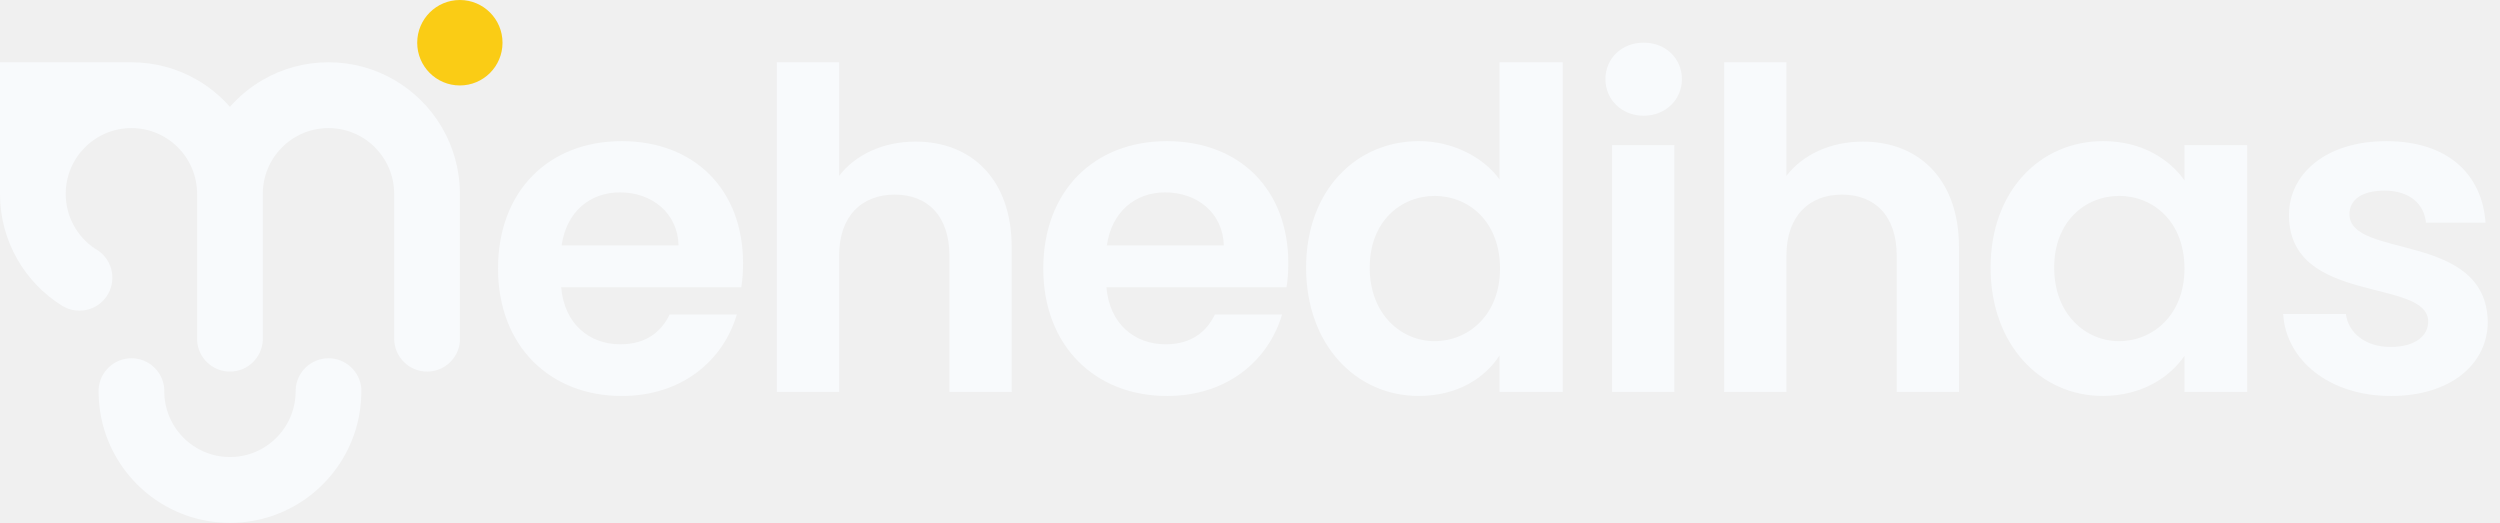
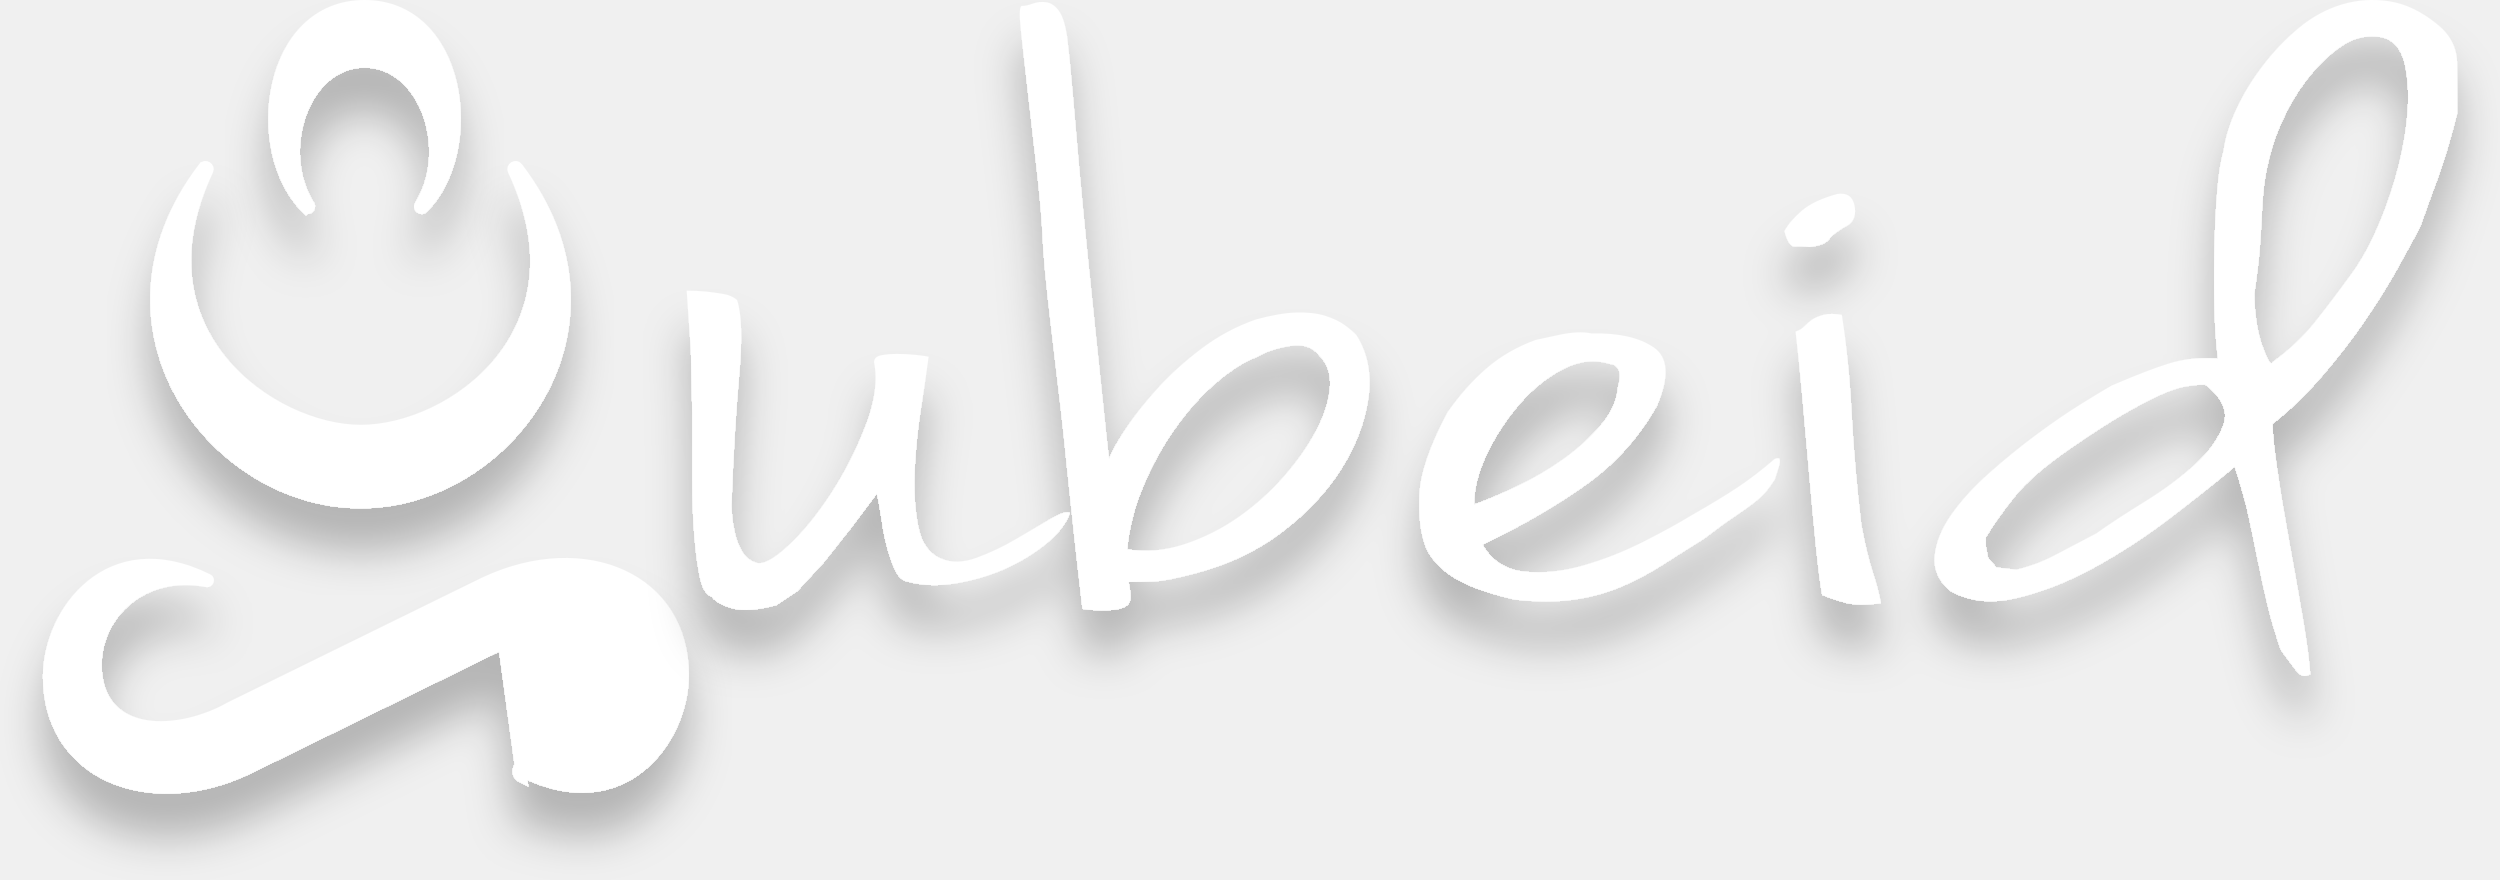
- <svg xmlns="http://www.w3.org/2000/svg" width="153" height="32" viewBox="0 0 153 32" fill="none">
-   <g clip-path="url(#clip0_142_1212)">
-     <path d="M28.143 5.23C29.585 5.23 30.754 4.06 30.754 2.615C30.754 1.171 29.585 0 28.143 0C26.702 0 25.533 1.171 25.533 2.615C25.533 4.06 26.702 5.23 28.143 5.23Z" fill="#FACC15" />
-     <path d="M20.105 21.927C19.013 21.927 18.124 22.798 18.093 23.884C18.093 23.905 18.093 23.924 18.093 23.945C18.093 23.966 18.093 23.986 18.093 24.007C18.082 24.719 17.886 25.386 17.552 25.963C16.856 27.163 15.559 27.971 14.073 27.971C12.588 27.971 11.289 27.163 10.595 25.963C10.269 25.403 10.076 24.757 10.055 24.068C10.054 24.027 10.053 23.986 10.053 23.944C10.053 23.902 10.053 23.861 10.055 23.82C9.991 22.763 9.115 21.926 8.045 21.926C6.975 21.926 6.096 22.764 6.034 23.822C6.032 23.863 6.032 23.903 6.032 23.944C6.032 23.984 6.032 24.025 6.034 24.065C6.043 24.719 6.13 25.355 6.287 25.963C7.181 29.434 10.328 31.999 14.073 31.999C17.818 31.999 20.966 29.434 21.86 25.963C22.011 25.374 22.099 24.76 22.112 24.126C22.113 24.065 22.114 24.005 22.114 23.944C22.114 23.882 22.114 23.822 22.112 23.762C22.02 22.733 21.157 21.926 20.107 21.926L20.105 21.927Z" fill="#F8FAFC" />
-     <path d="M24.123 4.889C22.94 4.204 21.567 3.812 20.103 3.812C18.638 3.812 17.265 4.204 16.082 4.889C15.325 5.327 14.646 5.887 14.072 6.539C13.497 5.886 12.819 5.327 12.062 4.889C10.879 4.204 9.506 3.812 8.041 3.812H0V11.867C0 14.763 1.526 17.301 3.814 18.72C3.816 18.72 3.817 18.721 3.819 18.723C3.883 18.762 3.951 18.797 4.021 18.828C4.276 18.947 4.562 19.013 4.862 19.013C5.976 19.013 6.877 18.109 6.877 16.995C6.877 16.323 6.549 15.729 6.046 15.362C5.96 15.312 5.875 15.26 5.795 15.205C5.795 15.205 5.795 15.205 5.793 15.205C4.724 14.481 4.022 13.255 4.022 11.867C4.022 9.642 5.822 7.839 8.042 7.839C10.263 7.839 12.063 9.642 12.063 11.867V20.847C12.127 21.904 13.003 22.741 14.073 22.741C15.143 22.741 16.019 21.903 16.083 20.847V11.867C16.083 9.642 17.884 7.839 20.104 7.839C22.324 7.839 24.124 9.642 24.124 11.867V20.723C24.124 21.837 25.026 22.741 26.139 22.741C27.189 22.741 28.051 21.937 28.145 20.909V11.867C28.145 8.885 26.528 6.282 24.124 4.889H24.123Z" fill="#F8FAFC" />
-     <path d="M38.045 24.233C33.663 24.233 30.479 21.18 30.479 16.435C30.479 11.691 33.582 8.638 38.045 8.638C42.508 8.638 45.475 11.61 45.475 16.108C45.475 16.599 45.448 17.091 45.367 17.581H34.344C34.535 19.817 36.059 21.071 37.964 21.071C39.597 21.071 40.495 20.254 40.985 19.244H45.094C44.277 22.026 41.773 24.234 38.045 24.234V24.233ZM34.37 15.018H41.529C41.474 13.028 39.896 11.774 37.937 11.774C36.113 11.774 34.67 12.947 34.372 15.018H34.37Z" fill="#F8FAFC" />
-     <path d="M47.544 3.812H51.354V10.764C52.335 9.483 54.021 8.666 56.035 8.666C59.437 8.666 61.915 10.957 61.915 15.127V23.987H58.104V15.644C58.104 13.217 56.77 11.91 54.756 11.91C52.742 11.91 51.354 13.219 51.354 15.644V23.987H47.544V3.812Z" fill="#F8FAFC" />
-     <path d="M71.413 24.233C67.031 24.233 63.848 21.18 63.848 16.435C63.848 11.691 66.951 8.638 71.413 8.638C75.877 8.638 78.844 11.61 78.844 16.108C78.844 16.599 78.816 17.091 78.735 17.581H67.713C67.903 19.817 69.428 21.071 71.333 21.071C72.966 21.071 73.864 20.254 74.353 19.244H78.463C77.645 22.026 75.142 24.234 71.413 24.234V24.233ZM67.739 15.018H74.897C74.843 13.028 73.264 11.774 71.305 11.774C69.482 11.774 68.039 12.947 67.74 15.018H67.739Z" fill="#F8FAFC" />
-     <path d="M86.847 8.637C88.834 8.637 90.738 9.564 91.773 10.981V3.812H95.638V23.987H91.773V21.751C90.875 23.141 89.187 24.232 86.819 24.232C82.982 24.232 79.934 21.096 79.934 16.379C79.934 11.663 82.982 8.637 86.847 8.637ZM87.8 11.991C85.758 11.991 83.826 13.518 83.826 16.381C83.826 19.243 85.759 20.879 87.8 20.879C89.84 20.879 91.801 19.298 91.801 16.435C91.801 13.573 89.896 11.991 87.8 11.991Z" fill="#F8FAFC" />
-     <path d="M98.252 4.847C98.252 3.593 99.231 2.611 100.592 2.611C101.954 2.611 102.933 3.592 102.933 4.847C102.933 6.103 101.925 7.083 100.592 7.083C99.26 7.083 98.252 6.103 98.252 4.847ZM98.66 8.883H102.471V23.987H98.66V8.883Z" fill="#F8FAFC" />
-     <path d="M105.519 3.812H109.329V10.764C110.31 9.483 111.996 8.666 114.01 8.666C117.412 8.666 119.89 10.957 119.89 15.127V23.987H116.079V15.644C116.079 13.217 114.745 11.91 112.731 11.91C110.717 11.91 109.329 13.219 109.329 15.644V23.987H105.519V3.812Z" fill="#F8FAFC" />
-     <path d="M128.709 8.637C131.131 8.637 132.792 9.782 133.69 11.036V8.883H137.528V23.987H133.69V21.778C132.792 23.087 131.077 24.231 128.683 24.231C124.872 24.231 121.824 21.096 121.824 16.379C121.824 11.663 124.872 8.637 128.71 8.637H128.709ZM129.689 11.991C127.647 11.991 125.716 13.518 125.716 16.381C125.716 19.243 127.647 20.879 129.689 20.879C131.731 20.879 133.69 19.298 133.69 16.435C133.69 13.573 131.785 11.991 129.689 11.991Z" fill="#F8FAFC" />
-     <path d="M146.318 24.233C142.535 24.233 139.895 22.024 139.731 19.217H143.569C143.704 20.362 144.766 21.234 146.29 21.234C147.815 21.234 148.604 20.553 148.604 19.681C148.604 16.982 140.085 18.699 140.085 13.165C140.085 10.657 142.317 8.639 146.045 8.639C149.773 8.639 151.897 10.63 152.115 13.629H148.468C148.359 12.456 147.434 11.666 145.937 11.666C144.522 11.666 143.787 12.239 143.787 13.111C143.787 15.865 152.142 14.147 152.251 19.682C152.251 22.273 149.991 24.235 146.318 24.235V24.233Z" fill="#F8FAFC" />
+ <svg xmlns="http://www.w3.org/2000/svg" width="233" height="82" viewBox="0 0 233 82" fill="none">
+   <g filter="url(#filter0_d_0_1)">
+     <path d="M28.832 19.14L28.832 19.141C28.875 19.209 28.874 19.255 28.868 19.285C28.86 19.323 28.834 19.368 28.788 19.405C28.741 19.442 28.692 19.457 28.654 19.457C28.624 19.457 28.579 19.448 28.522 19.391L28.168 19.744L28.522 19.391C25.846 16.707 24.917 11.963 25.855 7.855C26.788 3.765 29.513 0.5 33.977 0.5C38.44 0.5 41.165 3.765 42.098 7.855C43.036 11.963 42.106 16.706 39.431 19.39L39.431 19.39C39.374 19.448 39.329 19.456 39.299 19.457C39.261 19.457 39.211 19.442 39.165 19.405C39.119 19.368 39.093 19.323 39.085 19.284C39.079 19.254 39.078 19.208 39.121 19.14L39.121 19.14C40.719 16.63 40.849 13.322 39.909 10.652C38.971 7.985 36.898 5.804 33.977 5.809C31.055 5.804 28.983 7.985 28.044 10.652C27.104 13.322 27.234 16.63 28.832 19.14Z" fill="white" stroke="white" />
+   </g>
+   <g filter="url(#filter1_d_0_1)">
+     <path d="M48.932 71.752C54.927 72.891 59.226 68.743 59.226 64.001C59.226 62.264 58.737 60.939 57.877 59.996C57.022 59.057 55.849 58.55 54.576 58.353C52.054 57.963 49.014 58.764 46.758 60.051L23.007 71.707C18.309 73.903 13.661 73.957 10.216 72.37C6.79 70.793 4.5 67.573 4.5 63.06C4.5 60.023 5.936 56.6 8.503 54.52C11.034 52.468 14.718 51.679 19.362 53.975L19.363 53.975C19.417 54.001 19.429 54.028 19.433 54.041C19.441 54.06 19.444 54.093 19.43 54.13C19.418 54.168 19.395 54.194 19.375 54.207C19.36 54.216 19.332 54.23 19.272 54.218C13.277 53.079 8.978 57.227 8.978 61.968C8.978 63.706 9.467 65.031 10.327 65.974C11.182 66.913 12.355 67.419 13.628 67.617C16.15 68.007 19.19 67.206 21.445 65.918L45.132 54.293L45.193 54.264C49.892 52.067 54.542 52.013 57.988 53.599C61.414 55.177 63.704 58.397 63.704 62.909C63.704 65.946 62.268 69.37 59.701 71.45C57.17 73.501 53.486 74.291 48.842 71.995L48.841 71.995C48.787 71.968 48.775 71.942 48.77 71.929C48.763 71.909 48.761 71.877 48.773 71.839C48.786 71.802 48.809 71.776 48.83 71.763C48.844 71.754 48.872 71.74 48.932 71.752ZM48.932 71.752L49.025 71.26M48.932 71.752C48.932 71.752 48.932 71.752 48.932 71.752L49.025 71.26M49.025 71.26C48.297 71.122 47.956 72.115 48.62 72.443L46.993 60.493C51.367 57.989 58.726 57.438 58.726 64.001C58.726 68.421 54.72 72.342 49.025 71.26Z" fill="white" stroke="white" />
+   </g>
+   <g filter="url(#filter2_d_0_1)">
+     <path d="M47.815 15.881L47.815 15.881C47.772 15.791 47.779 15.729 47.793 15.687C47.811 15.636 47.851 15.584 47.913 15.545C47.975 15.507 48.04 15.495 48.09 15.502C48.132 15.508 48.188 15.529 48.248 15.608C53.938 23.123 53.662 30.925 50.295 36.853C46.912 42.809 40.409 46.878 33.623 46.878H33.578C26.792 46.878 20.288 42.809 16.906 36.853C13.539 30.925 13.263 23.123 18.952 15.608L18.953 15.608C19.012 15.529 19.069 15.508 19.11 15.502C19.161 15.495 19.225 15.507 19.287 15.545C19.349 15.583 19.39 15.636 19.407 15.687C19.422 15.729 19.428 15.791 19.386 15.881L19.386 15.881C15.793 23.414 17.271 29.498 20.727 33.685C24.149 37.833 29.491 40.095 33.623 40.095C37.843 40.095 43.176 37.833 46.566 33.683C49.988 29.493 51.405 23.41 47.815 15.881Z" fill="white" stroke="white" />
+   </g>
+   <g filter="url(#filter3_d_0_1)">
+     <mask id="path-4-inside-1_0_1" fill="white">
+       <path d="M70.387 52.413C70.995 52.702 71.994 52.21 73.384 50.938C74.775 49.666 76.121 48.033 77.424 46.039C78.728 44.044 79.814 41.919 80.683 39.665C81.552 37.41 81.812 35.444 81.465 33.768C81.465 33.421 81.682 33.204 82.117 33.117C82.551 33.031 83.05 32.987 83.615 32.987C84.18 32.987 84.745 33.016 85.309 33.074C85.874 33.132 86.287 33.19 86.547 33.247C86.374 34.519 86.135 36.124 85.831 38.06C85.527 39.997 85.331 41.919 85.244 43.827C85.157 45.735 85.266 47.469 85.57 49.031C85.874 50.591 86.591 51.603 87.721 52.066C88.676 52.47 89.784 52.441 91.044 51.979C92.304 51.517 93.52 50.938 94.693 50.245C95.866 49.551 96.931 48.929 97.886 48.38C98.842 47.831 99.45 47.643 99.711 47.816C99.363 48.799 98.625 49.753 97.495 50.678C96.366 51.603 95.084 52.384 93.65 53.02C92.217 53.656 90.696 54.104 89.089 54.364C87.481 54.624 86.026 54.581 84.723 54.234C84.201 54.176 83.789 53.843 83.484 53.236C83.18 52.63 82.92 51.921 82.703 51.112C82.485 50.303 82.312 49.435 82.181 48.51C82.051 47.585 81.899 46.747 81.725 45.995L79.379 49.117L76.772 52.413L74.296 55.101L72.341 56.402C70.603 56.864 69.257 56.965 68.301 56.705C67.345 56.445 66.694 56.084 66.346 55.621C65.825 55.448 65.455 54.855 65.238 53.843C65.021 52.832 64.847 51.545 64.717 49.984C64.587 48.423 64.521 46.66 64.521 44.695V38.667L64.391 32.597L64 27.09C64.608 27.09 65.216 27.119 65.825 27.177C66.346 27.235 66.867 27.307 67.389 27.394C67.91 27.481 68.344 27.669 68.692 27.958C69.126 29.287 69.192 31.629 68.888 34.982C68.584 38.335 68.345 42.382 68.171 47.123C68.171 47.296 68.193 47.629 68.236 48.12C68.279 48.611 68.366 49.146 68.497 49.724C68.627 50.303 68.844 50.852 69.148 51.372C69.452 51.892 69.865 52.239 70.387 52.413ZM95.28 0.554C95.541 0.554 95.867 0.482 96.258 0.338C96.648 0.193 97.061 0.15 97.496 0.208C97.93 0.265 98.321 0.526 98.669 0.988C99.016 1.451 99.277 2.26 99.451 3.416C99.624 4.862 99.798 6.625 99.972 8.706C100.146 10.787 100.341 13.028 100.558 15.427C100.776 17.826 101.015 20.327 101.275 22.928C101.536 25.53 101.797 28.059 102.057 30.516C102.318 32.973 102.557 35.257 102.774 37.367C102.991 39.477 103.187 41.284 103.36 42.787C103.621 42.093 104.142 41.154 104.924 39.969C105.706 38.783 106.684 37.541 107.857 36.24C109.03 34.939 110.398 33.696 111.962 32.511C113.526 31.326 115.221 30.415 117.045 29.779C118.522 29.374 119.782 29.158 120.825 29.129C121.868 29.1 122.758 29.201 123.497 29.432C124.235 29.664 124.844 29.953 125.321 30.299C125.799 30.646 126.169 30.964 126.429 31.253C127.472 32.93 127.841 34.867 127.537 37.064C127.233 39.261 126.408 41.443 125.061 43.611C123.714 45.779 121.868 47.759 119.522 49.551C117.176 51.344 114.439 52.645 111.311 53.454C109.573 53.916 108.313 54.162 107.531 54.191C106.749 54.22 105.967 54.234 105.185 54.234C105.359 55.101 105.403 55.68 105.316 55.969C105.229 56.258 105.098 56.431 104.925 56.489C104.577 56.72 104.012 56.85 103.23 56.879C102.448 56.908 101.666 56.865 100.884 56.749C100.363 52.24 99.885 47.875 99.451 43.654C99.277 41.862 99.081 40.012 98.864 38.104C98.647 36.196 98.43 34.346 98.212 32.554C97.995 30.762 97.8 29.071 97.626 27.481C97.452 25.891 97.322 24.489 97.235 23.275C97.148 21.078 96.953 18.65 96.648 15.991C96.344 13.331 96.062 10.86 95.801 8.576C95.541 6.293 95.323 4.37 95.15 2.809C94.976 1.248 95.019 0.496 95.28 0.554ZM117.176 33.248C115.959 33.71 114.677 34.52 113.331 35.676C111.984 36.832 110.724 38.234 109.551 39.882C108.378 41.529 107.379 43.336 106.553 45.302C105.728 47.267 105.228 49.233 105.055 51.199C106.792 51.488 108.574 51.329 110.398 50.722C112.223 50.115 113.917 49.262 115.481 48.163C117.045 47.065 118.457 45.793 119.717 44.348C120.977 42.903 121.976 41.471 122.715 40.055C123.453 38.639 123.866 37.309 123.953 36.066C124.04 34.823 123.692 33.826 122.91 33.074C122.302 32.323 121.39 32.048 120.173 32.25C118.957 32.453 117.958 32.785 117.176 33.248ZM143.112 31.687C143.372 31.629 144.111 31.47 145.327 31.209C146.544 30.949 147.543 30.906 148.325 31.079C150.845 31.021 152.778 31.455 154.125 32.38C155.472 33.305 155.58 35.097 154.45 37.757C152.799 40.705 150.606 43.162 147.869 45.128C145.132 47.094 141.895 48.973 138.159 50.765C139.028 52.268 140.331 53.106 142.069 53.28C143.807 53.453 145.631 53.265 147.543 52.716C149.454 52.167 151.322 51.43 153.147 50.505C154.972 49.58 156.449 48.77 157.578 48.076C159.403 47.036 160.858 46.154 161.944 45.431C163.03 44.709 164.182 43.827 165.398 42.786C165.659 42.671 165.811 42.685 165.854 42.83C165.898 42.974 165.876 43.191 165.789 43.48C165.702 43.769 165.572 44.174 165.398 44.694C165.137 45.099 164.877 45.461 164.616 45.779C164.355 46.096 163.986 46.443 163.508 46.819C163.03 47.195 162.4 47.643 161.618 48.163C160.836 48.684 159.881 49.377 158.751 50.245C157.448 51.054 156.188 51.849 154.971 52.629C153.755 53.41 152.474 54.089 151.127 54.667C149.78 55.245 148.303 55.65 146.695 55.882C145.088 56.113 143.242 56.113 141.156 55.882C139.419 55.477 138.028 55.043 136.986 54.581C135.943 54.118 135.139 53.641 134.575 53.15C134.01 52.658 133.597 52.21 133.336 51.806C133.076 51.401 132.902 51.054 132.815 50.765C132.381 49.609 132.207 48.048 132.294 46.082C132.381 44.116 133.25 41.573 134.901 38.451C136.03 36.832 137.247 35.459 138.55 34.331C139.853 33.204 141.374 32.323 143.112 31.687ZM137.377 47.036C138.507 46.631 139.831 46.068 141.351 45.345C142.872 44.622 144.306 43.784 145.652 42.83C146.999 41.876 148.172 40.821 149.171 39.665C150.171 38.509 150.714 37.294 150.801 36.023C151.061 35.155 151.018 34.548 150.67 34.201C150.497 34.028 150.323 33.941 150.149 33.941C148.672 33.479 147.195 33.623 145.718 34.375C144.241 35.127 142.894 36.196 141.678 37.584C140.461 38.971 139.44 40.518 138.615 42.223C137.789 43.929 137.377 45.533 137.377 47.036ZM171.263 18.072C172.132 17.956 172.653 18.303 172.827 19.112C173.001 19.922 172.827 20.529 172.306 20.933C171.35 21.454 170.742 21.902 170.481 22.278C170.22 22.653 169.612 22.899 168.656 23.015C168.135 22.957 167.679 22.942 167.288 22.971C166.897 23 166.571 22.523 166.31 21.54C166.658 20.904 167.201 20.268 167.94 19.633C168.678 18.997 169.786 18.476 171.263 18.072ZM171.654 29.345C172.089 32.12 172.393 35.17 172.567 38.494C172.74 41.818 173.045 45.302 173.479 48.944C173.827 50.794 174.174 52.239 174.522 53.28C174.869 54.321 175.13 55.303 175.304 56.228C173.913 56.402 172.827 56.387 172.045 56.185C171.263 55.983 170.525 55.737 169.83 55.448C169.656 54.523 169.461 52.991 169.243 50.852C169.026 48.713 168.809 46.386 168.592 43.871C168.374 41.356 168.157 38.913 167.94 36.543C167.722 34.173 167.527 32.294 167.353 30.906C167.701 30.791 167.983 30.617 168.201 30.386C168.418 30.155 168.657 29.952 168.917 29.779C169.178 29.605 169.526 29.461 169.96 29.345C170.394 29.23 170.959 29.23 171.654 29.345ZM229 10.614C228.739 11.654 228.435 12.753 228.088 13.909C227.74 15.066 227.371 16.164 226.98 17.205C226.589 18.245 226.263 19.141 226.003 19.893C225.742 20.645 225.568 21.107 225.481 21.28C224.96 22.263 224.265 23.535 223.396 25.096C222.527 26.657 221.506 28.29 220.333 29.996C219.16 31.701 217.835 33.407 216.358 35.112C214.881 36.818 213.36 38.278 211.796 39.492C211.796 40.359 211.948 41.819 212.253 43.871C212.557 45.923 212.926 48.135 213.36 50.505C213.795 52.875 214.207 55.202 214.598 57.486C214.989 59.77 215.228 61.547 215.315 62.819C214.881 63.108 214.49 63.051 214.142 62.646C213.795 62.241 213.273 61.547 212.578 60.565C212.057 59.061 211.644 57.674 211.34 56.402C211.036 55.13 210.754 53.844 210.493 52.543C210.232 51.242 209.95 49.869 209.646 48.424C209.342 46.978 208.886 45.331 208.277 43.481C206.626 44.868 204.65 46.444 202.347 48.207C200.045 49.97 197.655 51.531 195.179 52.89C192.703 54.248 190.27 55.202 187.88 55.752C185.491 56.301 183.428 56.055 181.69 55.014C180.647 54.089 180.191 53.005 180.321 51.763C180.452 50.52 180.973 49.248 181.885 47.947C182.798 46.646 183.97 45.36 185.404 44.088C186.838 42.816 188.293 41.63 189.77 40.532C191.247 39.434 192.638 38.48 193.941 37.67C195.244 36.861 196.2 36.283 196.808 35.936C198.025 35.416 199.045 34.997 199.871 34.679C200.696 34.361 201.435 34.1 202.086 33.898C202.738 33.696 203.412 33.551 204.107 33.465C204.802 33.378 205.671 33.363 206.713 33.421C206.539 32.092 206.431 30.502 206.387 28.652C206.344 26.801 206.344 24.937 206.387 23.058C206.431 21.179 206.518 19.43 206.648 17.812C206.778 16.193 206.974 14.95 207.235 14.083C207.408 12.811 207.821 11.481 208.473 10.094C209.124 8.706 209.95 7.362 210.949 6.061C211.948 4.76 213.056 3.604 214.273 2.592C215.489 1.58 216.814 0.858 218.248 0.424C219.681 -0.009 221.158 -0.111 222.679 0.121C224.199 0.352 225.698 1.075 227.175 2.289C228.392 3.271 229 4.5 229 5.974V10.614ZM211.796 33.768C213.36 32.612 214.664 31.383 215.707 30.082C216.749 28.782 217.922 27.235 219.225 25.443C220.355 23.882 221.376 21.887 222.288 19.459C223.201 17.031 223.83 14.646 224.178 12.305C224.526 9.963 224.526 7.925 224.178 6.191C223.83 4.457 222.962 3.531 221.571 3.416C220.355 3.3 219.225 3.604 218.183 4.326C217.14 5.049 216.184 5.945 215.315 7.015C214.446 8.084 213.708 9.226 213.1 10.44C212.491 11.654 212.057 12.724 211.796 13.649C211.449 14.805 211.21 15.846 211.079 16.771C210.949 17.696 210.862 18.664 210.819 19.676C210.775 20.688 210.71 21.786 210.623 22.971C210.536 24.156 210.363 25.616 210.102 27.351C210.102 28.218 210.167 29.085 210.297 29.952C210.428 30.819 210.602 31.557 210.819 32.164C211.036 32.771 211.232 33.233 211.405 33.551C211.579 33.869 211.709 33.941 211.796 33.768ZM192.899 41.833C190.553 43.452 188.836 44.94 187.75 46.299C186.664 47.658 185.774 48.915 185.079 50.071V50.895L185.274 51.979L186.056 52.89L187.946 53.106C188.815 52.875 189.532 52.644 190.097 52.413C190.661 52.181 191.183 51.936 191.66 51.675C192.138 51.415 192.66 51.141 193.224 50.852C193.789 50.563 194.506 50.187 195.375 49.724C196.591 48.857 198.09 47.874 199.871 46.776C201.653 45.678 203.217 44.521 204.563 43.307C205.91 42.093 206.801 40.85 207.235 39.578C207.669 38.306 207.105 37.063 205.541 35.849C204.932 35.849 204.303 35.907 203.651 36.023C202.999 36.138 202.195 36.413 201.24 36.846C200.284 37.28 199.133 37.887 197.786 38.668C196.439 39.448 194.81 40.503 192.899 41.833Z" />
+     </mask>
+     <path d="M70.387 52.413C70.995 52.702 71.994 52.21 73.384 50.938C74.775 49.666 76.121 48.033 77.424 46.039C78.728 44.044 79.814 41.919 80.683 39.665C81.552 37.41 81.812 35.444 81.465 33.768C81.465 33.421 81.682 33.204 82.117 33.117C82.551 33.031 83.05 32.987 83.615 32.987C84.18 32.987 84.745 33.016 85.309 33.074C85.874 33.132 86.287 33.19 86.547 33.247C86.374 34.519 86.135 36.124 85.831 38.06C85.527 39.997 85.331 41.919 85.244 43.827C85.157 45.735 85.266 47.469 85.57 49.031C85.874 50.591 86.591 51.603 87.721 52.066C88.676 52.47 89.784 52.441 91.044 51.979C92.304 51.517 93.52 50.938 94.693 50.245C95.866 49.551 96.931 48.929 97.886 48.38C98.842 47.831 99.45 47.643 99.711 47.816C99.363 48.799 98.625 49.753 97.495 50.678C96.366 51.603 95.084 52.384 93.65 53.02C92.217 53.656 90.696 54.104 89.089 54.364C87.481 54.624 86.026 54.581 84.723 54.234C84.201 54.176 83.789 53.843 83.484 53.236C83.18 52.63 82.92 51.921 82.703 51.112C82.485 50.303 82.312 49.435 82.181 48.51C82.051 47.585 81.899 46.747 81.725 45.995L79.379 49.117L76.772 52.413L74.296 55.101L72.341 56.402C70.603 56.864 69.257 56.965 68.301 56.705C67.345 56.445 66.694 56.084 66.346 55.621C65.825 55.448 65.455 54.855 65.238 53.843C65.021 52.832 64.847 51.545 64.717 49.984C64.587 48.423 64.521 46.66 64.521 44.695V38.667L64.391 32.597L64 27.09C64.608 27.09 65.216 27.119 65.825 27.177C66.346 27.235 66.867 27.307 67.389 27.394C67.91 27.481 68.344 27.669 68.692 27.958C69.126 29.287 69.192 31.629 68.888 34.982C68.584 38.335 68.345 42.382 68.171 47.123C68.171 47.296 68.193 47.629 68.236 48.12C68.279 48.611 68.366 49.146 68.497 49.724C68.627 50.303 68.844 50.852 69.148 51.372C69.452 51.892 69.865 52.239 70.387 52.413ZM95.28 0.554C95.541 0.554 95.867 0.482 96.258 0.338C96.648 0.193 97.061 0.15 97.496 0.208C97.93 0.265 98.321 0.526 98.669 0.988C99.016 1.451 99.277 2.26 99.451 3.416C99.624 4.862 99.798 6.625 99.972 8.706C100.146 10.787 100.341 13.028 100.558 15.427C100.776 17.826 101.015 20.327 101.275 22.928C101.536 25.53 101.797 28.059 102.057 30.516C102.318 32.973 102.557 35.257 102.774 37.367C102.991 39.477 103.187 41.284 103.36 42.787C103.621 42.093 104.142 41.154 104.924 39.969C105.706 38.783 106.684 37.541 107.857 36.24C109.03 34.939 110.398 33.696 111.962 32.511C113.526 31.326 115.221 30.415 117.045 29.779C118.522 29.374 119.782 29.158 120.825 29.129C121.868 29.1 122.758 29.201 123.497 29.432C124.235 29.664 124.844 29.953 125.321 30.299C125.799 30.646 126.169 30.964 126.429 31.253C127.472 32.93 127.841 34.867 127.537 37.064C127.233 39.261 126.408 41.443 125.061 43.611C123.714 45.779 121.868 47.759 119.522 49.551C117.176 51.344 114.439 52.645 111.311 53.454C109.573 53.916 108.313 54.162 107.531 54.191C106.749 54.22 105.967 54.234 105.185 54.234C105.359 55.101 105.403 55.68 105.316 55.969C105.229 56.258 105.098 56.431 104.925 56.489C104.577 56.72 104.012 56.85 103.23 56.879C102.448 56.908 101.666 56.865 100.884 56.749C100.363 52.24 99.885 47.875 99.451 43.654C99.277 41.862 99.081 40.012 98.864 38.104C98.647 36.196 98.43 34.346 98.212 32.554C97.995 30.762 97.8 29.071 97.626 27.481C97.452 25.891 97.322 24.489 97.235 23.275C97.148 21.078 96.953 18.65 96.648 15.991C96.344 13.331 96.062 10.86 95.801 8.576C95.541 6.293 95.323 4.37 95.15 2.809C94.976 1.248 95.019 0.496 95.28 0.554ZM117.176 33.248C115.959 33.71 114.677 34.52 113.331 35.676C111.984 36.832 110.724 38.234 109.551 39.882C108.378 41.529 107.379 43.336 106.553 45.302C105.728 47.267 105.228 49.233 105.055 51.199C106.792 51.488 108.574 51.329 110.398 50.722C112.223 50.115 113.917 49.262 115.481 48.163C117.045 47.065 118.457 45.793 119.717 44.348C120.977 42.903 121.976 41.471 122.715 40.055C123.453 38.639 123.866 37.309 123.953 36.066C124.04 34.823 123.692 33.826 122.91 33.074C122.302 32.323 121.39 32.048 120.173 32.25C118.957 32.453 117.958 32.785 117.176 33.248ZM143.112 31.687C143.372 31.629 144.111 31.47 145.327 31.209C146.544 30.949 147.543 30.906 148.325 31.079C150.845 31.021 152.778 31.455 154.125 32.38C155.472 33.305 155.58 35.097 154.45 37.757C152.799 40.705 150.606 43.162 147.869 45.128C145.132 47.094 141.895 48.973 138.159 50.765C139.028 52.268 140.331 53.106 142.069 53.28C143.807 53.453 145.631 53.265 147.543 52.716C149.454 52.167 151.322 51.43 153.147 50.505C154.972 49.58 156.449 48.77 157.578 48.076C159.403 47.036 160.858 46.154 161.944 45.431C163.03 44.709 164.182 43.827 165.398 42.786C165.659 42.671 165.811 42.685 165.854 42.83C165.898 42.974 165.876 43.191 165.789 43.48C165.702 43.769 165.572 44.174 165.398 44.694C165.137 45.099 164.877 45.461 164.616 45.779C164.355 46.096 163.986 46.443 163.508 46.819C163.03 47.195 162.4 47.643 161.618 48.163C160.836 48.684 159.881 49.377 158.751 50.245C157.448 51.054 156.188 51.849 154.971 52.629C153.755 53.41 152.474 54.089 151.127 54.667C149.78 55.245 148.303 55.65 146.695 55.882C145.088 56.113 143.242 56.113 141.156 55.882C139.419 55.477 138.028 55.043 136.986 54.581C135.943 54.118 135.139 53.641 134.575 53.15C134.01 52.658 133.597 52.21 133.336 51.806C133.076 51.401 132.902 51.054 132.815 50.765C132.381 49.609 132.207 48.048 132.294 46.082C132.381 44.116 133.25 41.573 134.901 38.451C136.03 36.832 137.247 35.459 138.55 34.331C139.853 33.204 141.374 32.323 143.112 31.687ZM137.377 47.036C138.507 46.631 139.831 46.068 141.351 45.345C142.872 44.622 144.306 43.784 145.652 42.83C146.999 41.876 148.172 40.821 149.171 39.665C150.171 38.509 150.714 37.294 150.801 36.023C151.061 35.155 151.018 34.548 150.67 34.201C150.497 34.028 150.323 33.941 150.149 33.941C148.672 33.479 147.195 33.623 145.718 34.375C144.241 35.127 142.894 36.196 141.678 37.584C140.461 38.971 139.44 40.518 138.615 42.223C137.789 43.929 137.377 45.533 137.377 47.036ZM171.263 18.072C172.132 17.956 172.653 18.303 172.827 19.112C173.001 19.922 172.827 20.529 172.306 20.933C171.35 21.454 170.742 21.902 170.481 22.278C170.22 22.653 169.612 22.899 168.656 23.015C168.135 22.957 167.679 22.942 167.288 22.971C166.897 23 166.571 22.523 166.31 21.54C166.658 20.904 167.201 20.268 167.94 19.633C168.678 18.997 169.786 18.476 171.263 18.072ZM171.654 29.345C172.089 32.12 172.393 35.17 172.567 38.494C172.74 41.818 173.045 45.302 173.479 48.944C173.827 50.794 174.174 52.239 174.522 53.28C174.869 54.321 175.13 55.303 175.304 56.228C173.913 56.402 172.827 56.387 172.045 56.185C171.263 55.983 170.525 55.737 169.83 55.448C169.656 54.523 169.461 52.991 169.243 50.852C169.026 48.713 168.809 46.386 168.592 43.871C168.374 41.356 168.157 38.913 167.94 36.543C167.722 34.173 167.527 32.294 167.353 30.906C167.701 30.791 167.983 30.617 168.201 30.386C168.418 30.155 168.657 29.952 168.917 29.779C169.178 29.605 169.526 29.461 169.96 29.345C170.394 29.23 170.959 29.23 171.654 29.345ZM229 10.614C228.739 11.654 228.435 12.753 228.088 13.909C227.74 15.066 227.371 16.164 226.98 17.205C226.589 18.245 226.263 19.141 226.003 19.893C225.742 20.645 225.568 21.107 225.481 21.28C224.96 22.263 224.265 23.535 223.396 25.096C222.527 26.657 221.506 28.29 220.333 29.996C219.16 31.701 217.835 33.407 216.358 35.112C214.881 36.818 213.36 38.278 211.796 39.492C211.796 40.359 211.948 41.819 212.253 43.871C212.557 45.923 212.926 48.135 213.36 50.505C213.795 52.875 214.207 55.202 214.598 57.486C214.989 59.77 215.228 61.547 215.315 62.819C214.881 63.108 214.49 63.051 214.142 62.646C213.795 62.241 213.273 61.547 212.578 60.565C212.057 59.061 211.644 57.674 211.34 56.402C211.036 55.13 210.754 53.844 210.493 52.543C210.232 51.242 209.95 49.869 209.646 48.424C209.342 46.978 208.886 45.331 208.277 43.481C206.626 44.868 204.65 46.444 202.347 48.207C200.045 49.97 197.655 51.531 195.179 52.89C192.703 54.248 190.27 55.202 187.88 55.752C185.491 56.301 183.428 56.055 181.69 55.014C180.647 54.089 180.191 53.005 180.321 51.763C180.452 50.52 180.973 49.248 181.885 47.947C182.798 46.646 183.97 45.36 185.404 44.088C186.838 42.816 188.293 41.63 189.77 40.532C191.247 39.434 192.638 38.48 193.941 37.67C195.244 36.861 196.2 36.283 196.808 35.936C198.025 35.416 199.045 34.997 199.871 34.679C200.696 34.361 201.435 34.1 202.086 33.898C202.738 33.696 203.412 33.551 204.107 33.465C204.802 33.378 205.671 33.363 206.713 33.421C206.539 32.092 206.431 30.502 206.387 28.652C206.344 26.801 206.344 24.937 206.387 23.058C206.431 21.179 206.518 19.43 206.648 17.812C206.778 16.193 206.974 14.95 207.235 14.083C207.408 12.811 207.821 11.481 208.473 10.094C209.124 8.706 209.95 7.362 210.949 6.061C211.948 4.76 213.056 3.604 214.273 2.592C215.489 1.58 216.814 0.858 218.248 0.424C219.681 -0.009 221.158 -0.111 222.679 0.121C224.199 0.352 225.698 1.075 227.175 2.289C228.392 3.271 229 4.5 229 5.974V10.614ZM211.796 33.768C213.36 32.612 214.664 31.383 215.707 30.082C216.749 28.782 217.922 27.235 219.225 25.443C220.355 23.882 221.376 21.887 222.288 19.459C223.201 17.031 223.83 14.646 224.178 12.305C224.526 9.963 224.526 7.925 224.178 6.191C223.83 4.457 222.962 3.531 221.571 3.416C220.355 3.3 219.225 3.604 218.183 4.326C217.14 5.049 216.184 5.945 215.315 7.015C214.446 8.084 213.708 9.226 213.1 10.44C212.491 11.654 212.057 12.724 211.796 13.649C211.449 14.805 211.21 15.846 211.079 16.771C210.949 17.696 210.862 18.664 210.819 19.676C210.775 20.688 210.71 21.786 210.623 22.971C210.536 24.156 210.363 25.616 210.102 27.351C210.102 28.218 210.167 29.085 210.297 29.952C210.428 30.819 210.602 31.557 210.819 32.164C211.036 32.771 211.232 33.233 211.405 33.551C211.579 33.869 211.709 33.941 211.796 33.768ZM192.899 41.833C190.553 43.452 188.836 44.94 187.75 46.299C186.664 47.658 185.774 48.915 185.079 50.071V50.895L185.274 51.979L186.056 52.89L187.946 53.106C188.815 52.875 189.532 52.644 190.097 52.413C190.661 52.181 191.183 51.936 191.66 51.675C192.138 51.415 192.66 51.141 193.224 50.852C193.789 50.563 194.506 50.187 195.375 49.724C196.591 48.857 198.09 47.874 199.871 46.776C201.653 45.678 203.217 44.521 204.563 43.307C205.91 42.093 206.801 40.85 207.235 39.578C207.669 38.306 207.105 37.063 205.541 35.849C204.932 35.849 204.303 35.907 203.651 36.023C202.999 36.138 202.195 36.413 201.24 36.846C200.284 37.28 199.133 37.887 197.786 38.668C196.439 39.448 194.81 40.503 192.899 41.833Z" fill="white" stroke="white" stroke-width="2" mask="url(#path-4-inside-1_0_1)" />
  </g>
  <defs>
-     <clipPath id="clip0_142_1212">
-       <rect width="152.252" height="32" fill="white" />
-     </clipPath>
+     <filter id="filter0_d_0_1" x="21" y="0" width="25.953" height="27.957" filterUnits="userSpaceOnUse" color-interpolation-filters="sRGB">
+       <feFlood flood-opacity="0" result="BackgroundImageFix" />
+       <feColorMatrix in="SourceAlpha" type="matrix" values="0 0 0 0 0 0 0 0 0 0 0 0 0 0 0 0 0 0 127 0" result="hardAlpha" />
+       <feOffset dy="4" />
+       <feGaussianBlur stdDeviation="2" />
+       <feComposite in2="hardAlpha" operator="out" />
+       <feColorMatrix type="matrix" values="0 0 0 0 0 0 0 0 0 0 0 0 0 0 0 0 0 0 0.25 0" />
+       <feBlend mode="normal" in2="BackgroundImageFix" result="effect1_dropShadow_0_1" />
+       <feBlend mode="normal" in="SourceGraphic" in2="effect1_dropShadow_0_1" result="shape" />
+     </filter>
+     <filter id="filter1_d_0_1" x="0" y="52" width="68.204" height="29.97" filterUnits="userSpaceOnUse" color-interpolation-filters="sRGB">
+       <feFlood flood-opacity="0" result="BackgroundImageFix" />
+       <feColorMatrix in="SourceAlpha" type="matrix" values="0 0 0 0 0 0 0 0 0 0 0 0 0 0 0 0 0 0 127 0" result="hardAlpha" />
+       <feOffset dy="4" />
+       <feGaussianBlur stdDeviation="2" />
+       <feComposite in2="hardAlpha" operator="out" />
+       <feColorMatrix type="matrix" values="0 0 0 0 0 0 0 0 0 0 0 0 0 0 0 0 0 0 0.25 0" />
+       <feBlend mode="normal" in2="BackgroundImageFix" result="effect1_dropShadow_0_1" />
+       <feBlend mode="normal" in="SourceGraphic" in2="effect1_dropShadow_0_1" result="shape" />
+     </filter>
+     <filter id="filter2_d_0_1" x="10" y="15" width="47.2" height="40.378" filterUnits="userSpaceOnUse" color-interpolation-filters="sRGB">
+       <feFlood flood-opacity="0" result="BackgroundImageFix" />
+       <feColorMatrix in="SourceAlpha" type="matrix" values="0 0 0 0 0 0 0 0 0 0 0 0 0 0 0 0 0 0 127 0" result="hardAlpha" />
+       <feOffset dy="4" />
+       <feGaussianBlur stdDeviation="2" />
+       <feComposite in2="hardAlpha" operator="out" />
+       <feColorMatrix type="matrix" values="0 0 0 0 0 0 0 0 0 0 0 0 0 0 0 0 0 0 0.25 0" />
+       <feBlend mode="normal" in2="BackgroundImageFix" result="effect1_dropShadow_0_1" />
+       <feBlend mode="normal" in="SourceGraphic" in2="effect1_dropShadow_0_1" result="shape" />
+     </filter>
+     <filter id="filter3_d_0_1" x="60" y="0" width="173" height="71" filterUnits="userSpaceOnUse" color-interpolation-filters="sRGB">
+       <feFlood flood-opacity="0" result="BackgroundImageFix" />
+       <feColorMatrix in="SourceAlpha" type="matrix" values="0 0 0 0 0 0 0 0 0 0 0 0 0 0 0 0 0 0 127 0" result="hardAlpha" />
+       <feOffset dy="4" />
+       <feGaussianBlur stdDeviation="2" />
+       <feComposite in2="hardAlpha" operator="out" />
+       <feColorMatrix type="matrix" values="0 0 0 0 0 0 0 0 0 0 0 0 0 0 0 0 0 0 0.25 0" />
+       <feBlend mode="normal" in2="BackgroundImageFix" result="effect1_dropShadow_0_1" />
+       <feBlend mode="normal" in="SourceGraphic" in2="effect1_dropShadow_0_1" result="shape" />
+     </filter>
  </defs>
</svg>
